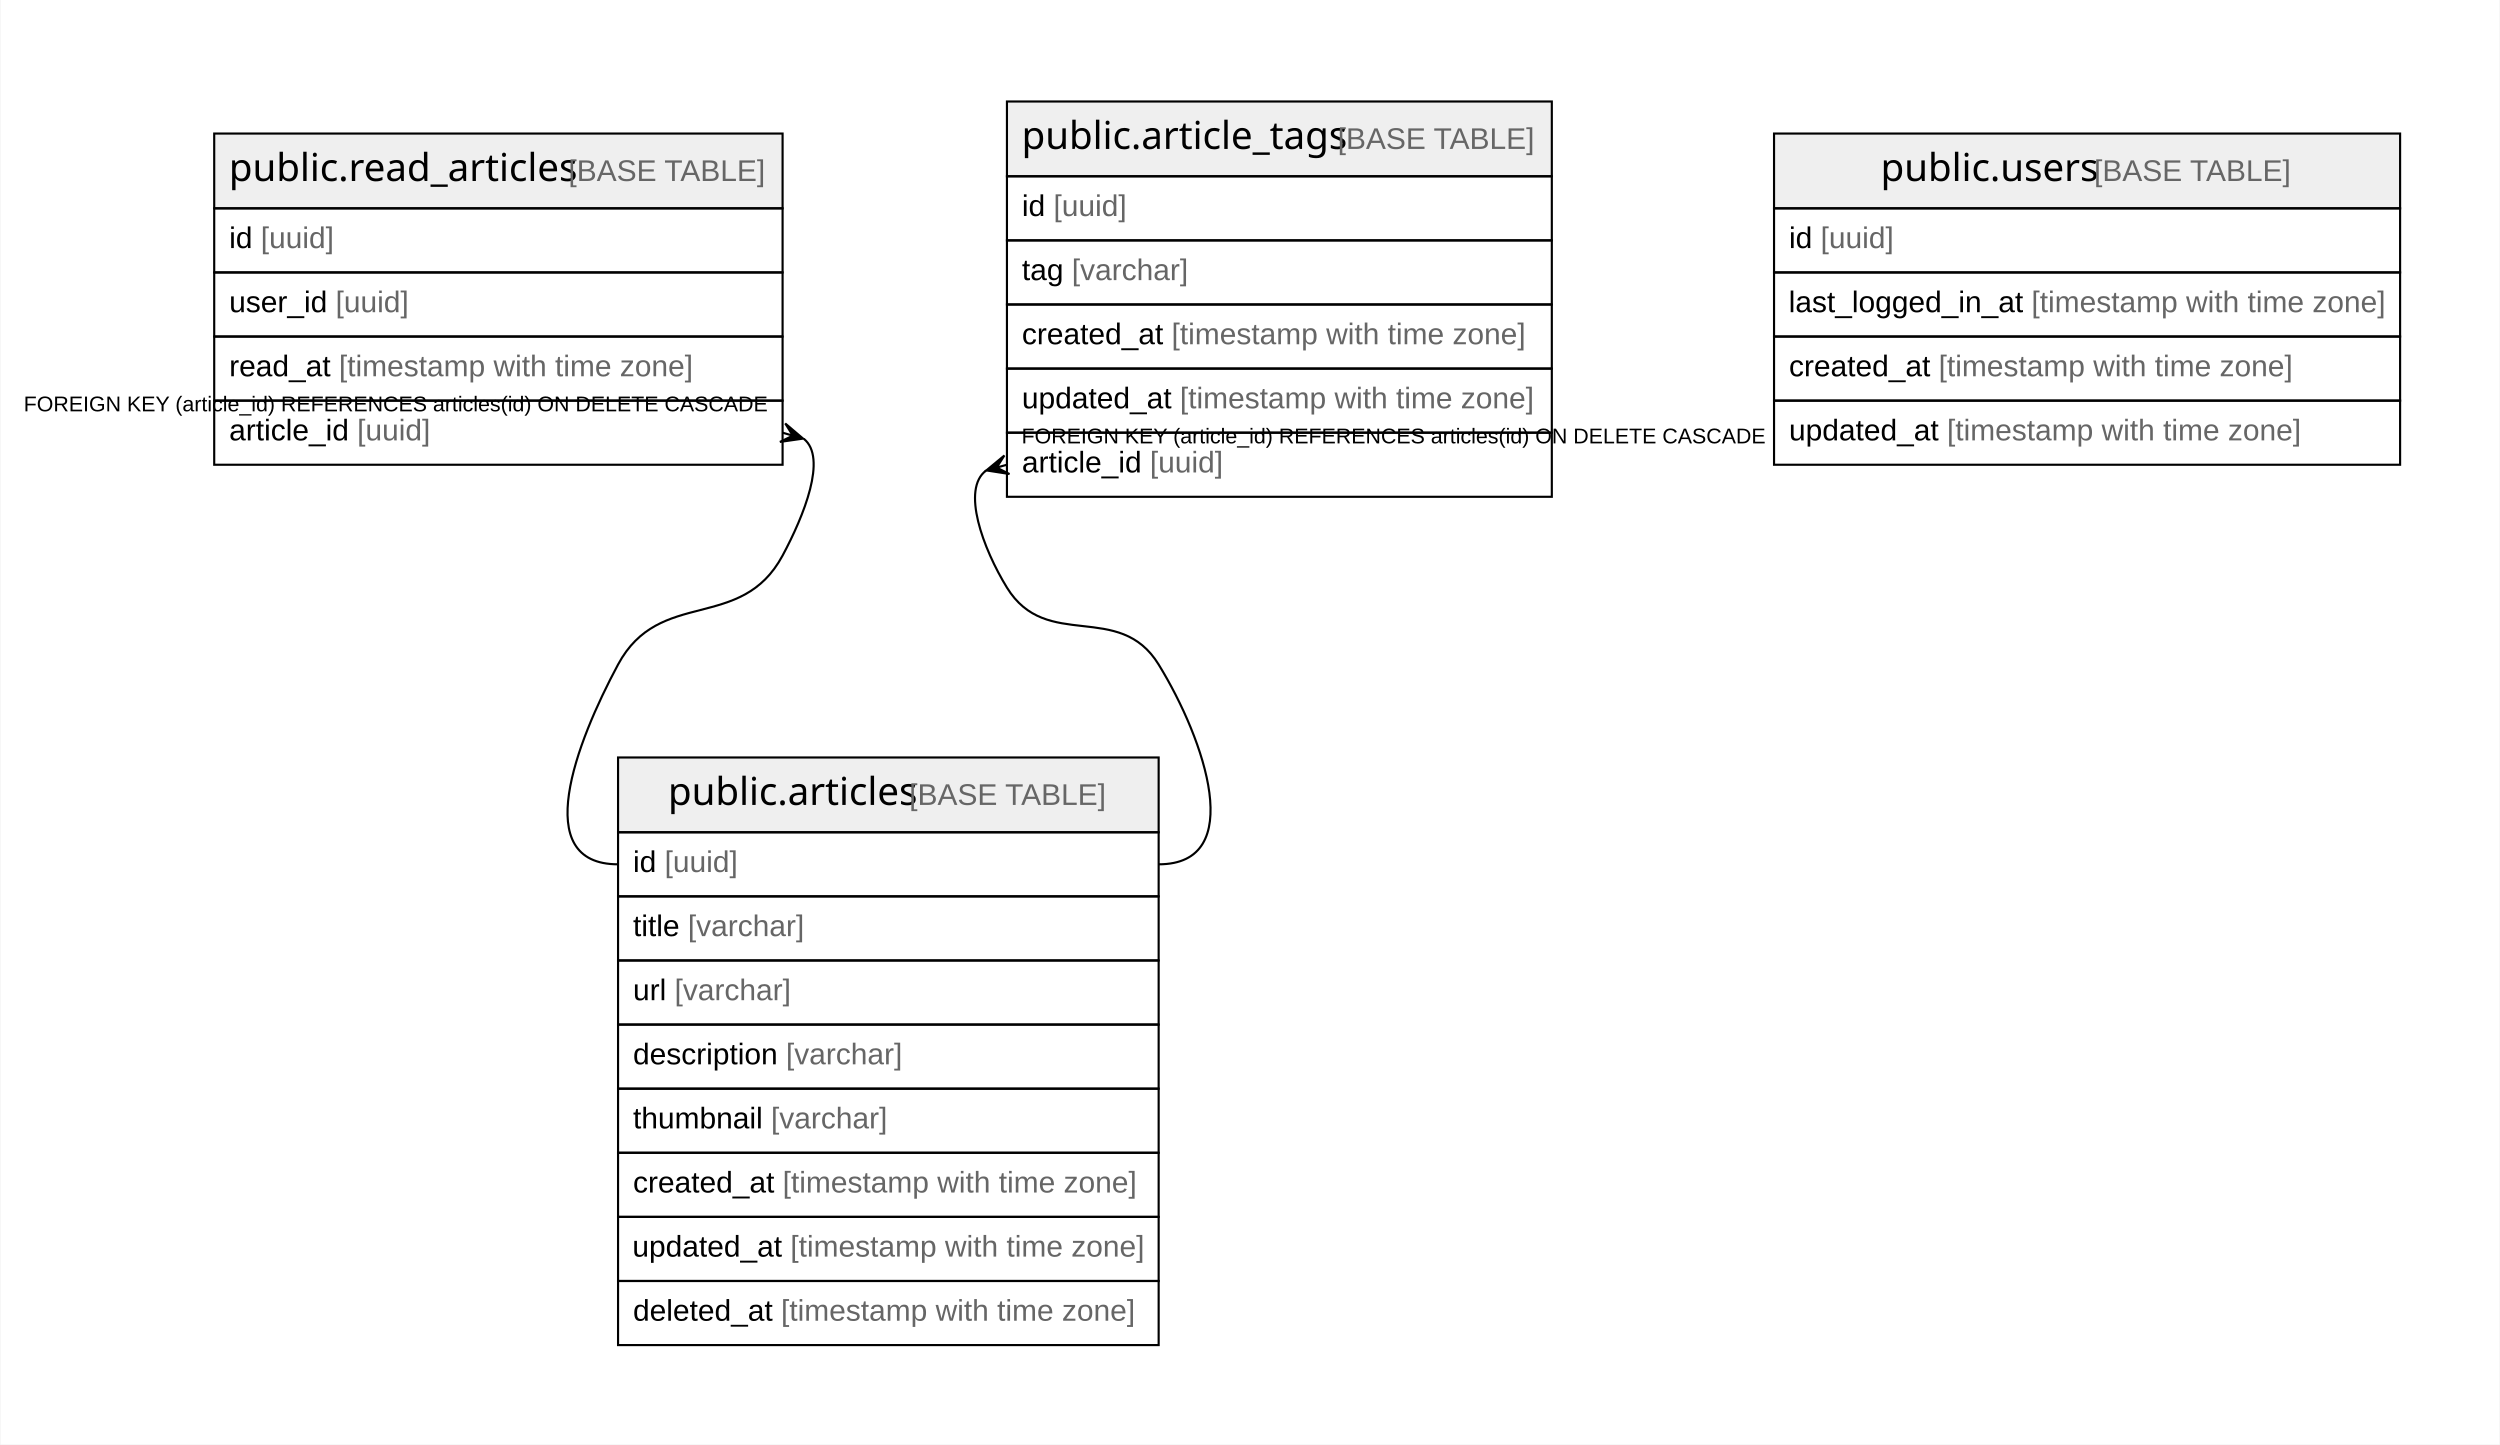
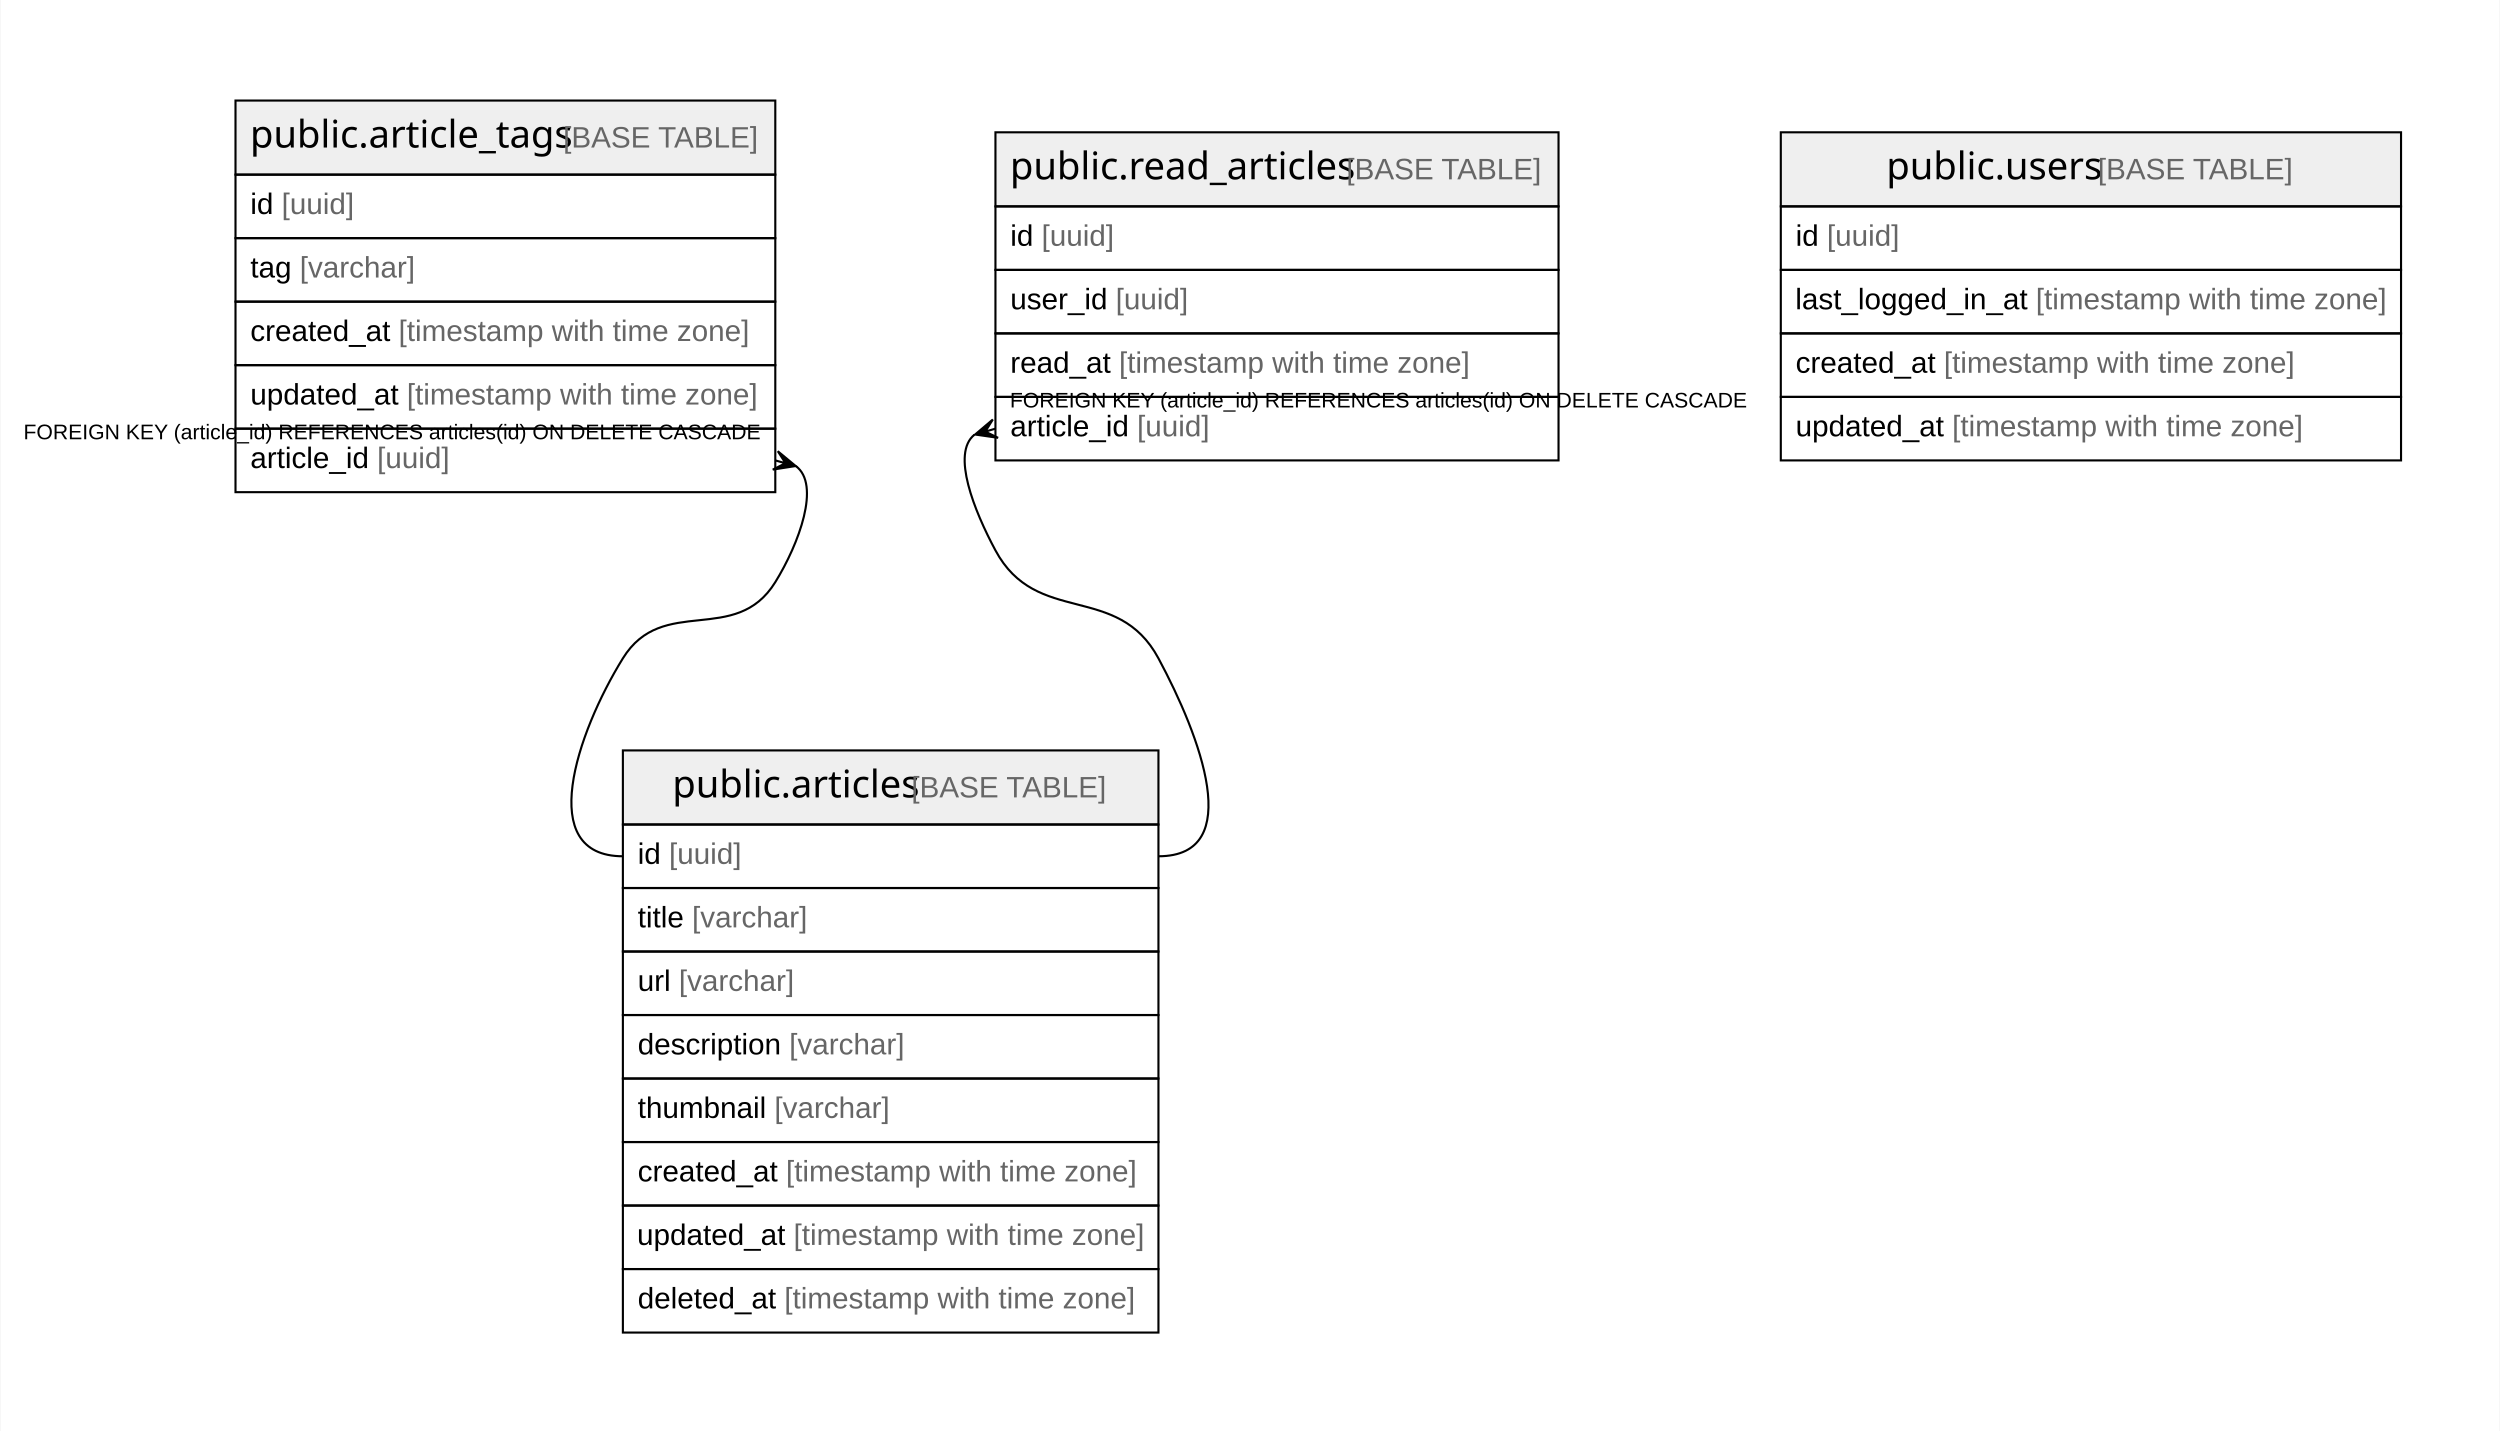
- <svg xmlns="http://www.w3.org/2000/svg" width="1170pt" height="676pt" viewBox="0.00 0.00 1169.50 676.00">
+ <svg xmlns="http://www.w3.org/2000/svg" width="1181pt" height="676pt" viewBox="0.00 0.00 1180.50 676.00">
  <g id="graph0" class="graph" transform="scale(1 1) rotate(0) translate(4 672)">
-     <polygon fill="#ffffff" stroke="transparent" points="-4,4 -4,-672 1165.5,-672 1165.5,4 -4,4" />
+     <polygon fill="#ffffff" stroke="transparent" points="-4,4 -4,-672 1176.5,-672 1176.5,4 -4,4" />
    <g id="node1" class="node">
-       <polygon fill="#efefef" stroke="transparent" points="285,-282.5 285,-317.5 538,-317.5 538,-282.5 285,-282.5" />
-       <polygon fill="none" stroke="#000000" points="285,-282.5 285,-317.5 538,-317.5 538,-282.5 285,-282.5" />
-       <text text-anchor="start" x="308.371" y="-295.3" font-family="Arial Bold" font-size="18.00" fill="#000000">public.articles</text>
-       <text text-anchor="start" x="417.375" y="-295.3" font-family="Arial" font-size="14.00" fill="#000000"> </text>
-       <text text-anchor="start" x="421.266" y="-295.3" font-family="Arial" font-size="14.00" fill="#666666">[BASE TABLE]</text>
-       <polygon fill="none" stroke="#000000" points="285,-252.5 285,-282.5 538,-282.5 538,-252.5 285,-252.5" />
-       <text text-anchor="start" x="292" y="-263.9" font-family="Arial" font-size="14.00" fill="#000000">id </text>
-       <text text-anchor="start" x="306.78" y="-263.9" font-family="Arial" font-size="14.00" fill="#666666">[uuid]</text>
-       <polygon fill="none" stroke="#000000" points="285,-222.5 285,-252.5 538,-252.5 538,-222.5 285,-222.5" />
-       <text text-anchor="start" x="292" y="-233.9" font-family="Arial" font-size="14.00" fill="#000000">title </text>
-       <text text-anchor="start" x="317.668" y="-233.9" font-family="Arial" font-size="14.00" fill="#666666">[varchar]</text>
-       <polygon fill="none" stroke="#000000" points="285,-192.5 285,-222.5 538,-222.5 538,-192.5 285,-192.5" />
-       <text text-anchor="start" x="292" y="-203.9" font-family="Arial" font-size="14.00" fill="#000000">url </text>
-       <text text-anchor="start" x="311.44" y="-203.9" font-family="Arial" font-size="14.00" fill="#666666">[varchar]</text>
-       <polygon fill="none" stroke="#000000" points="285,-162.5 285,-192.5 538,-192.5 538,-162.5 285,-162.5" />
-       <text text-anchor="start" x="292" y="-173.9" font-family="Arial" font-size="14.00" fill="#000000">description </text>
-       <text text-anchor="start" x="363.568" y="-173.9" font-family="Arial" font-size="14.00" fill="#666666">[varchar]</text>
-       <polygon fill="none" stroke="#000000" points="285,-132.5 285,-162.5 538,-162.5 538,-132.5 285,-132.5" />
-       <text text-anchor="start" x="292" y="-143.9" font-family="Arial" font-size="14.00" fill="#000000">thumbnail </text>
-       <text text-anchor="start" x="356.568" y="-143.9" font-family="Arial" font-size="14.00" fill="#666666">[varchar]</text>
-       <polygon fill="none" stroke="#000000" points="285,-102.5 285,-132.5 538,-132.5 538,-102.5 285,-102.5" />
-       <text text-anchor="start" x="292" y="-113.9" font-family="Arial" font-size="14.00" fill="#000000">created_at </text>
-       <text text-anchor="start" x="362.028" y="-113.9" font-family="Arial" font-size="14.00" fill="#666666">[timestamp with time zone]</text>
-       <polygon fill="none" stroke="#000000" points="285,-72.5 285,-102.5 538,-102.5 538,-72.5 285,-72.5" />
-       <text text-anchor="start" x="291.692" y="-83.9" font-family="Arial" font-size="14.00" fill="#000000">updated_at </text>
-       <text text-anchor="start" x="365.624" y="-83.9" font-family="Arial" font-size="14.00" fill="#666666">[timestamp with time zone]</text>
-       <polygon fill="none" stroke="#000000" points="285,-42.5 285,-72.5 538,-72.5 538,-42.5 285,-42.5" />
-       <text text-anchor="start" x="292" y="-53.9" font-family="Arial" font-size="14.00" fill="#000000">deleted_at </text>
-       <text text-anchor="start" x="361.257" y="-53.9" font-family="Arial" font-size="14.00" fill="#666666">[timestamp with time zone]</text>
+       <polygon fill="#efefef" stroke="transparent" points="290,-282.5 290,-317.5 543,-317.5 543,-282.5 290,-282.5" />
+       <polygon fill="none" stroke="#000000" points="290,-282.5 290,-317.5 543,-317.5 543,-282.5 290,-282.5" />
+       <text text-anchor="start" x="313.371" y="-295.3" font-family="Arial Bold" font-size="18.00" fill="#000000">public.articles</text>
+       <text text-anchor="start" x="422.375" y="-295.3" font-family="Arial" font-size="14.00" fill="#000000"> </text>
+       <text text-anchor="start" x="426.266" y="-295.3" font-family="Arial" font-size="14.00" fill="#666666">[BASE TABLE]</text>
+       <polygon fill="none" stroke="#000000" points="290,-252.5 290,-282.5 543,-282.5 543,-252.5 290,-252.5" />
+       <text text-anchor="start" x="297" y="-263.9" font-family="Arial" font-size="14.00" fill="#000000">id </text>
+       <text text-anchor="start" x="311.78" y="-263.9" font-family="Arial" font-size="14.00" fill="#666666">[uuid]</text>
+       <polygon fill="none" stroke="#000000" points="290,-222.5 290,-252.5 543,-252.5 543,-222.5 290,-222.5" />
+       <text text-anchor="start" x="297" y="-233.9" font-family="Arial" font-size="14.00" fill="#000000">title </text>
+       <text text-anchor="start" x="322.668" y="-233.9" font-family="Arial" font-size="14.00" fill="#666666">[varchar]</text>
+       <polygon fill="none" stroke="#000000" points="290,-192.5 290,-222.5 543,-222.5 543,-192.5 290,-192.5" />
+       <text text-anchor="start" x="297" y="-203.9" font-family="Arial" font-size="14.00" fill="#000000">url </text>
+       <text text-anchor="start" x="316.44" y="-203.9" font-family="Arial" font-size="14.00" fill="#666666">[varchar]</text>
+       <polygon fill="none" stroke="#000000" points="290,-162.5 290,-192.5 543,-192.5 543,-162.5 290,-162.5" />
+       <text text-anchor="start" x="297" y="-173.9" font-family="Arial" font-size="14.00" fill="#000000">description </text>
+       <text text-anchor="start" x="368.568" y="-173.9" font-family="Arial" font-size="14.00" fill="#666666">[varchar]</text>
+       <polygon fill="none" stroke="#000000" points="290,-132.5 290,-162.5 543,-162.5 543,-132.5 290,-132.5" />
+       <text text-anchor="start" x="297" y="-143.9" font-family="Arial" font-size="14.00" fill="#000000">thumbnail </text>
+       <text text-anchor="start" x="361.568" y="-143.9" font-family="Arial" font-size="14.00" fill="#666666">[varchar]</text>
+       <polygon fill="none" stroke="#000000" points="290,-102.5 290,-132.5 543,-132.5 543,-102.5 290,-102.5" />
+       <text text-anchor="start" x="297" y="-113.9" font-family="Arial" font-size="14.00" fill="#000000">created_at </text>
+       <text text-anchor="start" x="367.028" y="-113.9" font-family="Arial" font-size="14.00" fill="#666666">[timestamp with time zone]</text>
+       <polygon fill="none" stroke="#000000" points="290,-72.5 290,-102.5 543,-102.5 543,-72.5 290,-72.5" />
+       <text text-anchor="start" x="296.692" y="-83.9" font-family="Arial" font-size="14.00" fill="#000000">updated_at </text>
+       <text text-anchor="start" x="370.624" y="-83.9" font-family="Arial" font-size="14.00" fill="#666666">[timestamp with time zone]</text>
+       <polygon fill="none" stroke="#000000" points="290,-42.5 290,-72.5 543,-72.5 543,-42.5 290,-42.5" />
+       <text text-anchor="start" x="297" y="-53.9" font-family="Arial" font-size="14.00" fill="#000000">deleted_at </text>
+       <text text-anchor="start" x="366.257" y="-53.9" font-family="Arial" font-size="14.00" fill="#666666">[timestamp with time zone]</text>
    </g>
    <g id="node2" class="node">
-       <polygon fill="#efefef" stroke="transparent" points="826,-574.5 826,-609.5 1119,-609.5 1119,-574.5 826,-574.5" />
-       <polygon fill="none" stroke="#000000" points="826,-574.5 826,-609.5 1119,-609.5 1119,-574.5 826,-574.5" />
-       <text text-anchor="start" x="875.866" y="-587.3" font-family="Arial Bold" font-size="18.00" fill="#000000">public.users</text>
-       <text text-anchor="start" x="971.88" y="-587.3" font-family="Arial" font-size="14.00" fill="#000000"> </text>
-       <text text-anchor="start" x="975.771" y="-587.3" font-family="Arial" font-size="14.00" fill="#666666">[BASE TABLE]</text>
-       <polygon fill="none" stroke="#000000" points="826,-544.5 826,-574.5 1119,-574.5 1119,-544.5 826,-544.5" />
-       <text text-anchor="start" x="833" y="-555.9" font-family="Arial" font-size="14.00" fill="#000000">id </text>
-       <text text-anchor="start" x="847.78" y="-555.9" font-family="Arial" font-size="14.00" fill="#666666">[uuid]</text>
-       <polygon fill="none" stroke="#000000" points="826,-514.5 826,-544.5 1119,-544.5 1119,-514.5 826,-514.5" />
-       <text text-anchor="start" x="832.858" y="-525.9" font-family="Arial" font-size="14.00" fill="#000000">last_logged_in_at </text>
-       <text text-anchor="start" x="946.458" y="-525.9" font-family="Arial" font-size="14.00" fill="#666666">[timestamp with time zone]</text>
-       <polygon fill="none" stroke="#000000" points="826,-484.5 826,-514.5 1119,-514.5 1119,-484.5 826,-484.5" />
-       <text text-anchor="start" x="833" y="-495.9" font-family="Arial" font-size="14.00" fill="#000000">created_at </text>
-       <text text-anchor="start" x="903.028" y="-495.9" font-family="Arial" font-size="14.00" fill="#666666">[timestamp with time zone]</text>
-       <polygon fill="none" stroke="#000000" points="826,-454.5 826,-484.5 1119,-484.5 1119,-454.5 826,-454.5" />
-       <text text-anchor="start" x="833" y="-465.9" font-family="Arial" font-size="14.00" fill="#000000">updated_at </text>
-       <text text-anchor="start" x="906.933" y="-465.9" font-family="Arial" font-size="14.00" fill="#666666">[timestamp with time zone]</text>
+       <polygon fill="#efefef" stroke="transparent" points="837,-574.5 837,-609.5 1130,-609.5 1130,-574.5 837,-574.5" />
+       <polygon fill="none" stroke="#000000" points="837,-574.5 837,-609.5 1130,-609.5 1130,-574.5 837,-574.5" />
+       <text text-anchor="start" x="886.866" y="-587.3" font-family="Arial Bold" font-size="18.00" fill="#000000">public.users</text>
+       <text text-anchor="start" x="982.88" y="-587.3" font-family="Arial" font-size="14.00" fill="#000000"> </text>
+       <text text-anchor="start" x="986.771" y="-587.3" font-family="Arial" font-size="14.00" fill="#666666">[BASE TABLE]</text>
+       <polygon fill="none" stroke="#000000" points="837,-544.5 837,-574.5 1130,-574.5 1130,-544.5 837,-544.5" />
+       <text text-anchor="start" x="844" y="-555.9" font-family="Arial" font-size="14.00" fill="#000000">id </text>
+       <text text-anchor="start" x="858.78" y="-555.9" font-family="Arial" font-size="14.00" fill="#666666">[uuid]</text>
+       <polygon fill="none" stroke="#000000" points="837,-514.5 837,-544.5 1130,-544.5 1130,-514.5 837,-514.5" />
+       <text text-anchor="start" x="843.858" y="-525.9" font-family="Arial" font-size="14.00" fill="#000000">last_logged_in_at </text>
+       <text text-anchor="start" x="957.458" y="-525.9" font-family="Arial" font-size="14.00" fill="#666666">[timestamp with time zone]</text>
+       <polygon fill="none" stroke="#000000" points="837,-484.5 837,-514.5 1130,-514.5 1130,-484.5 837,-484.5" />
+       <text text-anchor="start" x="844" y="-495.9" font-family="Arial" font-size="14.00" fill="#000000">created_at </text>
+       <text text-anchor="start" x="914.028" y="-495.9" font-family="Arial" font-size="14.00" fill="#666666">[timestamp with time zone]</text>
+       <polygon fill="none" stroke="#000000" points="837,-454.5 837,-484.5 1130,-484.5 1130,-454.5 837,-454.5" />
+       <text text-anchor="start" x="844" y="-465.9" font-family="Arial" font-size="14.00" fill="#000000">updated_at </text>
+       <text text-anchor="start" x="917.933" y="-465.9" font-family="Arial" font-size="14.00" fill="#666666">[timestamp with time zone]</text>
    </g>
    <g id="node3" class="node">
-       <polygon fill="#efefef" stroke="transparent" points="96,-574.5 96,-609.5 362,-609.5 362,-574.5 96,-574.5" />
-       <polygon fill="none" stroke="#000000" points="96,-574.5 96,-609.5 362,-609.5 362,-574.5 96,-574.5" />
-       <text text-anchor="start" x="102.862" y="-587.3" font-family="Arial Bold" font-size="18.00" fill="#000000">public.read_articles</text>
-       <text text-anchor="start" x="257.884" y="-587.3" font-family="Arial" font-size="14.00" fill="#000000"> </text>
-       <text text-anchor="start" x="261.774" y="-587.3" font-family="Arial" font-size="14.00" fill="#666666">[BASE TABLE]</text>
-       <polygon fill="none" stroke="#000000" points="96,-544.5 96,-574.5 362,-574.5 362,-544.5 96,-544.5" />
-       <text text-anchor="start" x="103" y="-555.9" font-family="Arial" font-size="14.00" fill="#000000">id </text>
-       <text text-anchor="start" x="117.78" y="-555.9" font-family="Arial" font-size="14.00" fill="#666666">[uuid]</text>
-       <polygon fill="none" stroke="#000000" points="96,-514.5 96,-544.5 362,-544.5 362,-514.5 96,-514.5" />
-       <text text-anchor="start" x="103" y="-525.9" font-family="Arial" font-size="14.00" fill="#000000">user_id </text>
-       <text text-anchor="start" x="152.788" y="-525.9" font-family="Arial" font-size="14.00" fill="#666666">[uuid]</text>
-       <polygon fill="none" stroke="#000000" points="96,-484.5 96,-514.5 362,-514.5 362,-484.5 96,-484.5" />
-       <text text-anchor="start" x="103" y="-495.9" font-family="Arial" font-size="14.00" fill="#000000">read_at </text>
-       <text text-anchor="start" x="154.355" y="-495.9" font-family="Arial" font-size="14.00" fill="#666666">[timestamp with time zone]</text>
-       <polygon fill="none" stroke="#000000" points="96,-454.5 96,-484.5 362,-484.5 362,-454.5 96,-454.5" />
-       <text text-anchor="start" x="103" y="-465.9" font-family="Arial" font-size="14.00" fill="#000000">article_id </text>
-       <text text-anchor="start" x="162.892" y="-465.9" font-family="Arial" font-size="14.00" fill="#666666">[uuid]</text>
+       <polygon fill="#efefef" stroke="transparent" points="107,-589.5 107,-624.5 362,-624.5 362,-589.5 107,-589.5" />
+       <polygon fill="none" stroke="#000000" points="107,-589.5 107,-624.5 362,-624.5 362,-589.5 107,-589.5" />
+       <text text-anchor="start" x="113.861" y="-602.3" font-family="Arial Bold" font-size="18.00" fill="#000000">public.article_tags</text>
+       <text text-anchor="start" x="257.886" y="-602.3" font-family="Arial" font-size="14.00" fill="#000000"> </text>
+       <text text-anchor="start" x="261.776" y="-602.3" font-family="Arial" font-size="14.00" fill="#666666">[BASE TABLE]</text>
+       <polygon fill="none" stroke="#000000" points="107,-559.5 107,-589.5 362,-589.5 362,-559.5 107,-559.5" />
+       <text text-anchor="start" x="114" y="-570.9" font-family="Arial" font-size="14.00" fill="#000000">id </text>
+       <text text-anchor="start" x="128.78" y="-570.9" font-family="Arial" font-size="14.00" fill="#666666">[uuid]</text>
+       <polygon fill="none" stroke="#000000" points="107,-529.5 107,-559.5 362,-559.5 362,-529.5 107,-529.5" />
+       <text text-anchor="start" x="114" y="-540.9" font-family="Arial" font-size="14.00" fill="#000000">tag </text>
+       <text text-anchor="start" x="137.346" y="-540.9" font-family="Arial" font-size="14.00" fill="#666666">[varchar]</text>
+       <polygon fill="none" stroke="#000000" points="107,-499.5 107,-529.5 362,-529.5 362,-499.5 107,-499.5" />
+       <text text-anchor="start" x="114" y="-510.9" font-family="Arial" font-size="14.00" fill="#000000">created_at </text>
+       <text text-anchor="start" x="184.028" y="-510.9" font-family="Arial" font-size="14.00" fill="#666666">[timestamp with time zone]</text>
+       <polygon fill="none" stroke="#000000" points="107,-469.5 107,-499.5 362,-499.5 362,-469.5 107,-469.5" />
+       <text text-anchor="start" x="114" y="-480.9" font-family="Arial" font-size="14.00" fill="#000000">updated_at </text>
+       <text text-anchor="start" x="187.933" y="-480.9" font-family="Arial" font-size="14.00" fill="#666666">[timestamp with time zone]</text>
+       <polygon fill="none" stroke="#000000" points="107,-439.5 107,-469.5 362,-469.5 362,-439.5 107,-439.5" />
+       <text text-anchor="start" x="114" y="-450.9" font-family="Arial" font-size="14.00" fill="#000000">article_id </text>
+       <text text-anchor="start" x="173.892" y="-450.9" font-family="Arial" font-size="14.00" fill="#666666">[uuid]</text>
    </g>
    <g id="edge1" class="edge">
-       <path fill="none" stroke="#000000" d="M371.924,-466.64C382.968,-457.842 372.014,-430.644 362,-412 342.577,-375.838 304.423,-397.162 285,-361 265.337,-324.391 243.444,-267.5 285,-267.5" />
-       <polygon fill="#000000" stroke="#000000" points="371.609,-466.731 360.754,-465.176 366.805,-468.116 362,-469.5 362,-469.5 362,-469.5 366.805,-468.116 363.246,-473.824 371.609,-466.731 371.609,-466.731" />
-       <text text-anchor="start" x="6.837" y="-479.5" font-family="Arial" font-size="10.00" fill="#000000">FOREIGN KEY (article_id) REFERENCES articles(id) ON DELETE CASCADE</text>
+       <path fill="none" stroke="#000000" d="M371.696,-451.832C383.543,-443.143 373.231,-415.172 362,-397 343.191,-366.566 308.809,-391.434 290,-361 268.153,-325.651 248.444,-267.5 290,-267.5" />
+       <polygon fill="#000000" stroke="#000000" points="371.642,-451.847 360.806,-450.161 366.821,-453.174 362,-454.5 362,-454.5 362,-454.5 366.821,-453.174 363.194,-458.839 371.642,-451.847 371.642,-451.847" />
+       <text text-anchor="start" x="6.837" y="-464.5" font-family="Arial" font-size="10.00" fill="#000000">FOREIGN KEY (article_id) REFERENCES articles(id) ON DELETE CASCADE</text>
    </g>
    <g id="node4" class="node">
-       <polygon fill="#efefef" stroke="transparent" points="467,-589.5 467,-624.5 722,-624.5 722,-589.5 467,-589.5" />
-       <polygon fill="none" stroke="#000000" points="467,-589.5 467,-624.5 722,-624.5 722,-589.5 467,-589.5" />
-       <text text-anchor="start" x="473.861" y="-602.3" font-family="Arial Bold" font-size="18.00" fill="#000000">public.article_tags</text>
-       <text text-anchor="start" x="617.886" y="-602.3" font-family="Arial" font-size="14.00" fill="#000000"> </text>
-       <text text-anchor="start" x="621.776" y="-602.3" font-family="Arial" font-size="14.00" fill="#666666">[BASE TABLE]</text>
-       <polygon fill="none" stroke="#000000" points="467,-559.5 467,-589.5 722,-589.5 722,-559.5 467,-559.5" />
-       <text text-anchor="start" x="474" y="-570.9" font-family="Arial" font-size="14.00" fill="#000000">id </text>
-       <text text-anchor="start" x="488.78" y="-570.9" font-family="Arial" font-size="14.00" fill="#666666">[uuid]</text>
-       <polygon fill="none" stroke="#000000" points="467,-529.5 467,-559.5 722,-559.5 722,-529.5 467,-529.5" />
-       <text text-anchor="start" x="474" y="-540.9" font-family="Arial" font-size="14.00" fill="#000000">tag </text>
-       <text text-anchor="start" x="497.346" y="-540.9" font-family="Arial" font-size="14.00" fill="#666666">[varchar]</text>
-       <polygon fill="none" stroke="#000000" points="467,-499.5 467,-529.5 722,-529.5 722,-499.5 467,-499.5" />
-       <text text-anchor="start" x="474" y="-510.9" font-family="Arial" font-size="14.00" fill="#000000">created_at </text>
-       <text text-anchor="start" x="544.028" y="-510.9" font-family="Arial" font-size="14.00" fill="#666666">[timestamp with time zone]</text>
-       <polygon fill="none" stroke="#000000" points="467,-469.5 467,-499.5 722,-499.5 722,-469.5 467,-469.5" />
-       <text text-anchor="start" x="474" y="-480.9" font-family="Arial" font-size="14.00" fill="#000000">updated_at </text>
-       <text text-anchor="start" x="547.933" y="-480.9" font-family="Arial" font-size="14.00" fill="#666666">[timestamp with time zone]</text>
-       <polygon fill="none" stroke="#000000" points="467,-439.5 467,-469.5 722,-469.5 722,-439.5 467,-439.5" />
-       <text text-anchor="start" x="474" y="-450.9" font-family="Arial" font-size="14.00" fill="#000000">article_id </text>
-       <text text-anchor="start" x="533.892" y="-450.9" font-family="Arial" font-size="14.00" fill="#666666">[uuid]</text>
+       <polygon fill="#efefef" stroke="transparent" points="466,-574.5 466,-609.5 732,-609.5 732,-574.5 466,-574.5" />
+       <polygon fill="none" stroke="#000000" points="466,-574.5 466,-609.5 732,-609.5 732,-574.5 466,-574.5" />
+       <text text-anchor="start" x="472.862" y="-587.3" font-family="Arial Bold" font-size="18.00" fill="#000000">public.read_articles</text>
+       <text text-anchor="start" x="627.884" y="-587.3" font-family="Arial" font-size="14.00" fill="#000000"> </text>
+       <text text-anchor="start" x="631.774" y="-587.3" font-family="Arial" font-size="14.00" fill="#666666">[BASE TABLE]</text>
+       <polygon fill="none" stroke="#000000" points="466,-544.5 466,-574.5 732,-574.5 732,-544.5 466,-544.5" />
+       <text text-anchor="start" x="473" y="-555.9" font-family="Arial" font-size="14.00" fill="#000000">id </text>
+       <text text-anchor="start" x="487.78" y="-555.9" font-family="Arial" font-size="14.00" fill="#666666">[uuid]</text>
+       <polygon fill="none" stroke="#000000" points="466,-514.5 466,-544.5 732,-544.5 732,-514.5 466,-514.5" />
+       <text text-anchor="start" x="473" y="-525.9" font-family="Arial" font-size="14.00" fill="#000000">user_id </text>
+       <text text-anchor="start" x="522.788" y="-525.9" font-family="Arial" font-size="14.00" fill="#666666">[uuid]</text>
+       <polygon fill="none" stroke="#000000" points="466,-484.5 466,-514.5 732,-514.5 732,-484.5 466,-484.5" />
+       <text text-anchor="start" x="473" y="-495.9" font-family="Arial" font-size="14.00" fill="#000000">read_at </text>
+       <text text-anchor="start" x="524.355" y="-495.9" font-family="Arial" font-size="14.00" fill="#666666">[timestamp with time zone]</text>
+       <polygon fill="none" stroke="#000000" points="466,-454.5 466,-484.5 732,-484.5 732,-454.5 466,-454.5" />
+       <text text-anchor="start" x="473" y="-465.9" font-family="Arial" font-size="14.00" fill="#000000">article_id </text>
+       <text text-anchor="start" x="532.892" y="-465.9" font-family="Arial" font-size="14.00" fill="#666666">[uuid]</text>
    </g>
    <g id="edge2" class="edge">
-       <path fill="none" stroke="#000000" d="M457.308,-451.835C445.474,-443.154 455.82,-415.204 467,-397 485.516,-366.852 519.484,-391.148 538,-361 559.748,-325.589 579.556,-267.5 538,-267.5" />
-       <polygon fill="#000000" stroke="#000000" points="457.358,-451.848 465.807,-458.839 462.179,-453.174 467,-454.5 467,-454.5 467,-454.5 462.179,-453.174 468.193,-450.161 457.358,-451.848 457.358,-451.848" />
-       <text text-anchor="start" x="473.837" y="-464.5" font-family="Arial" font-size="10.00" fill="#000000">FOREIGN KEY (article_id) REFERENCES articles(id) ON DELETE CASCADE</text>
+       <path fill="none" stroke="#000000" d="M456.076,-466.64C445.032,-457.842 455.986,-430.644 466,-412 485.423,-375.838 523.577,-397.162 543,-361 562.663,-324.391 584.556,-267.5 543,-267.5" />
+       <polygon fill="#000000" stroke="#000000" points="456.391,-466.731 464.754,-473.824 461.195,-468.116 466,-469.5 466,-469.5 466,-469.5 461.195,-468.116 467.246,-465.176 456.391,-466.731 456.391,-466.731" />
+       <text text-anchor="start" x="472.837" y="-479.5" font-family="Arial" font-size="10.00" fill="#000000">FOREIGN KEY (article_id) REFERENCES articles(id) ON DELETE CASCADE</text>
    </g>
  </g>
</svg>
